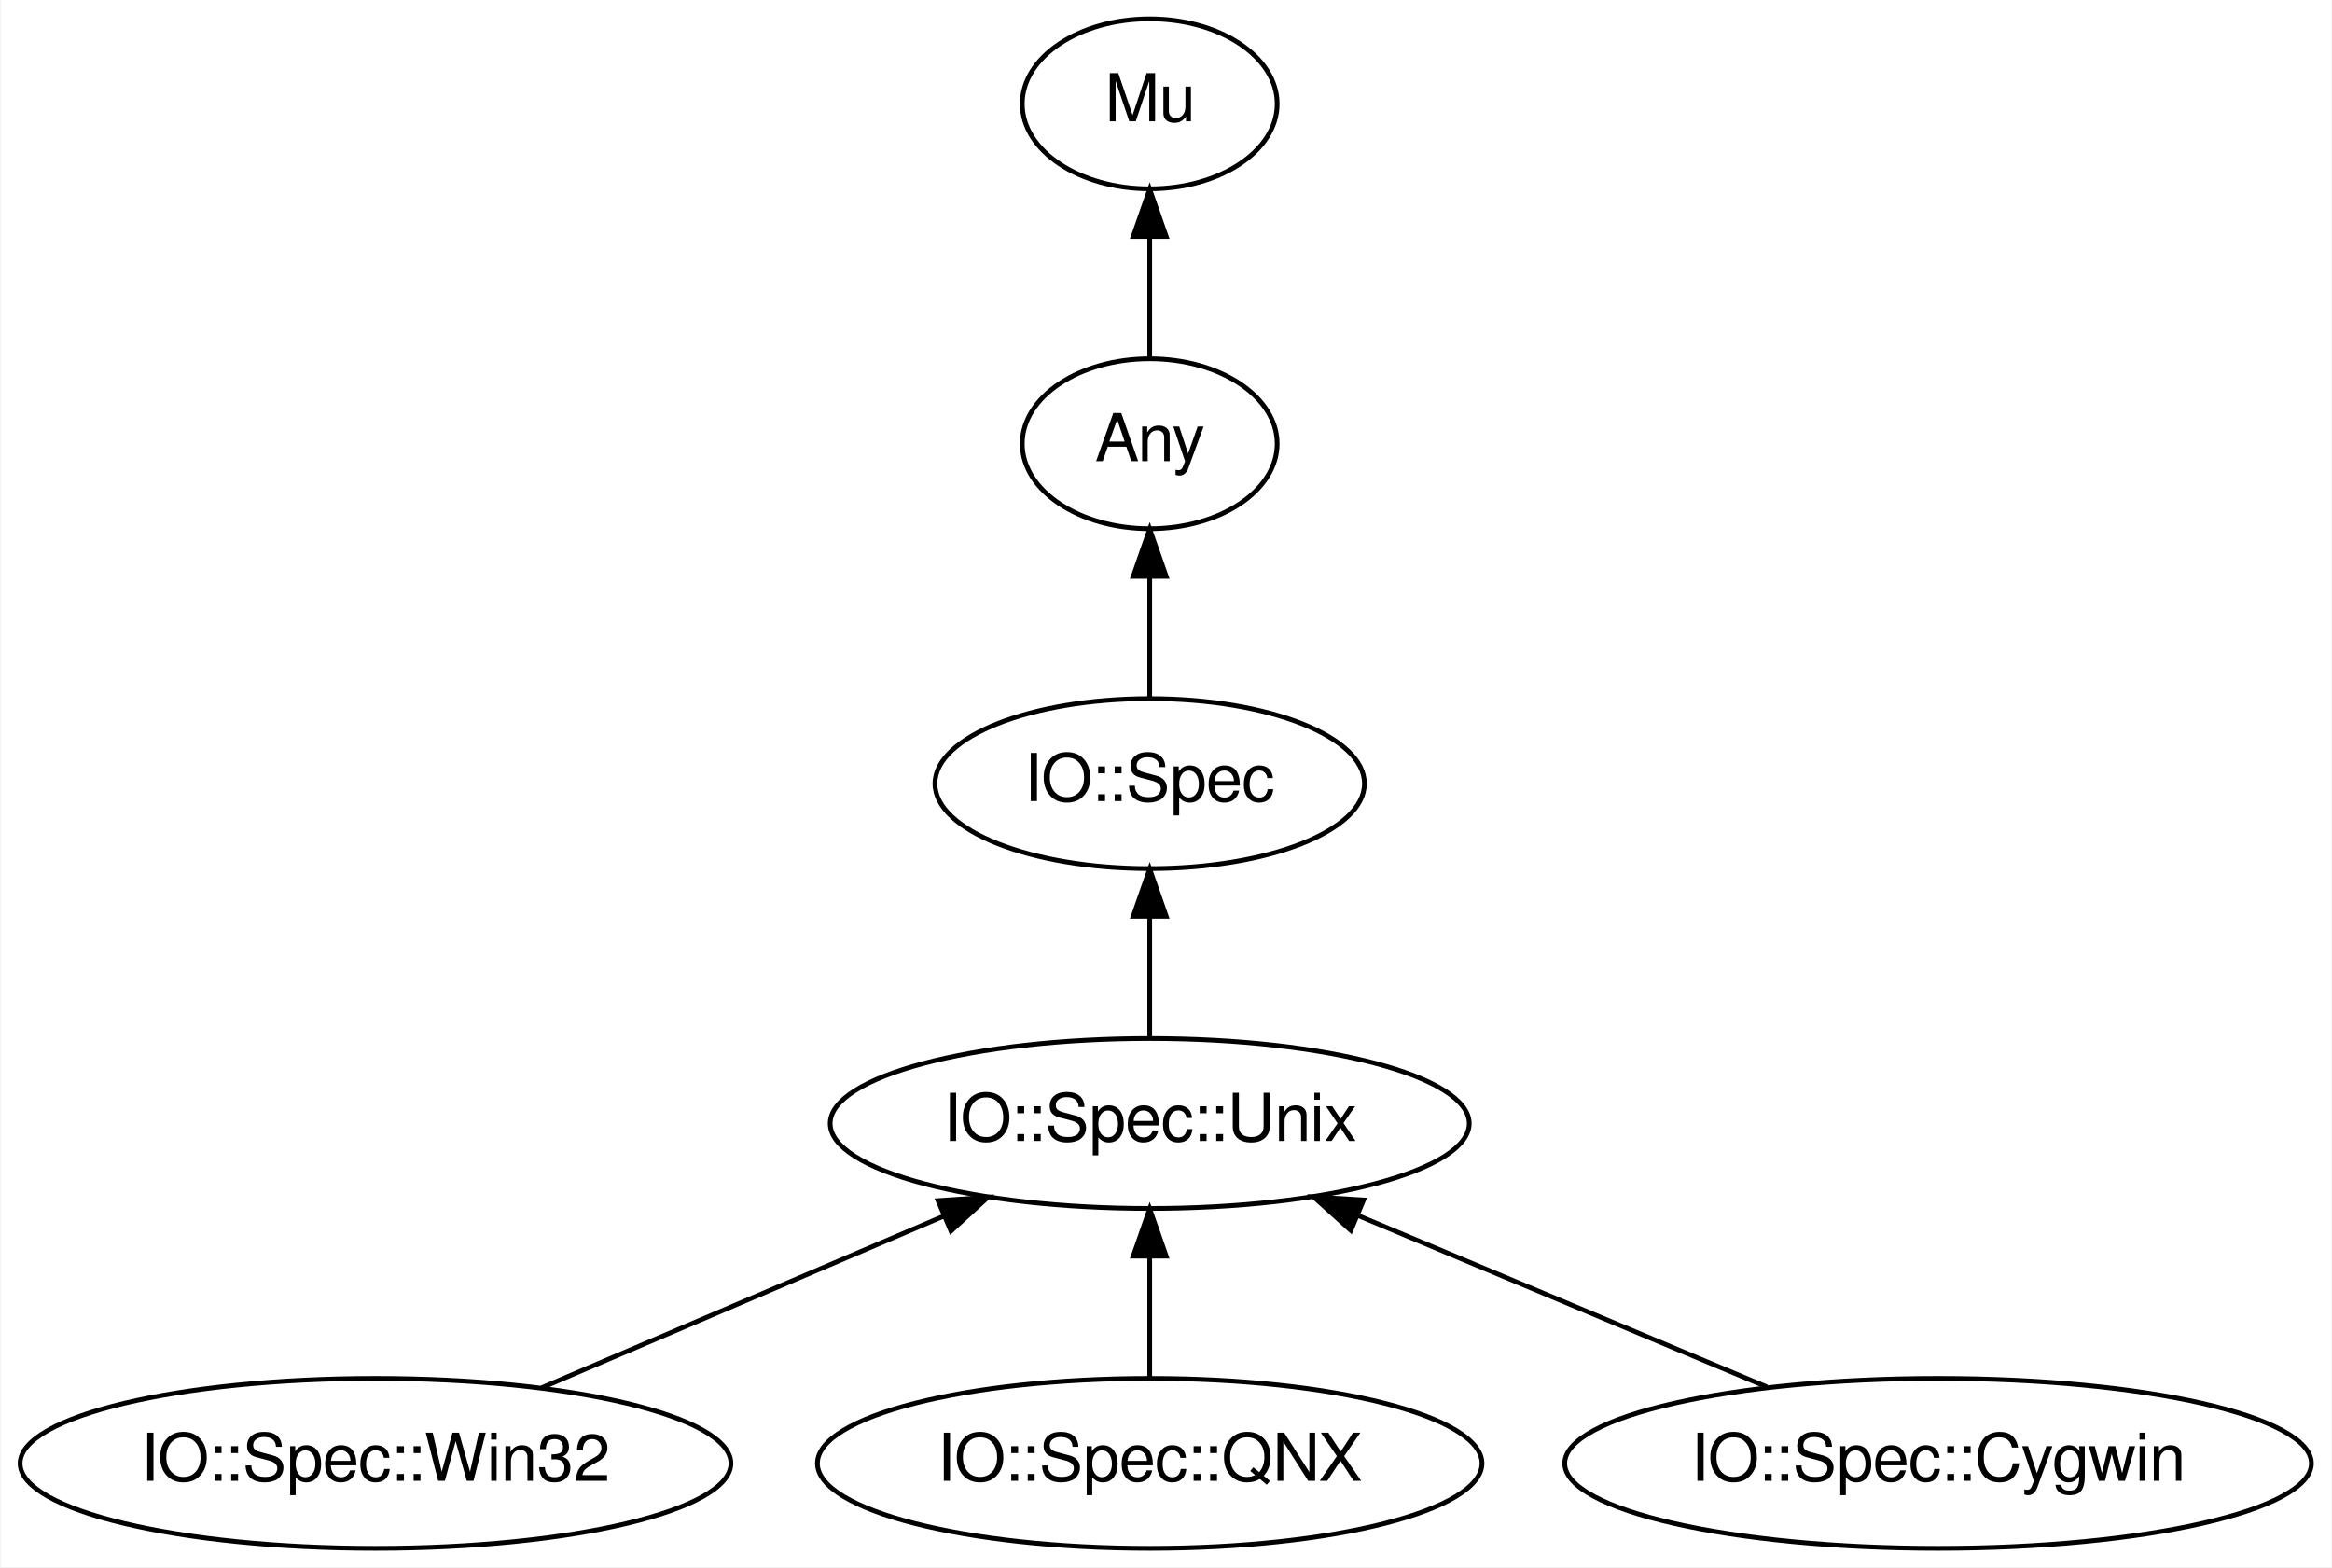
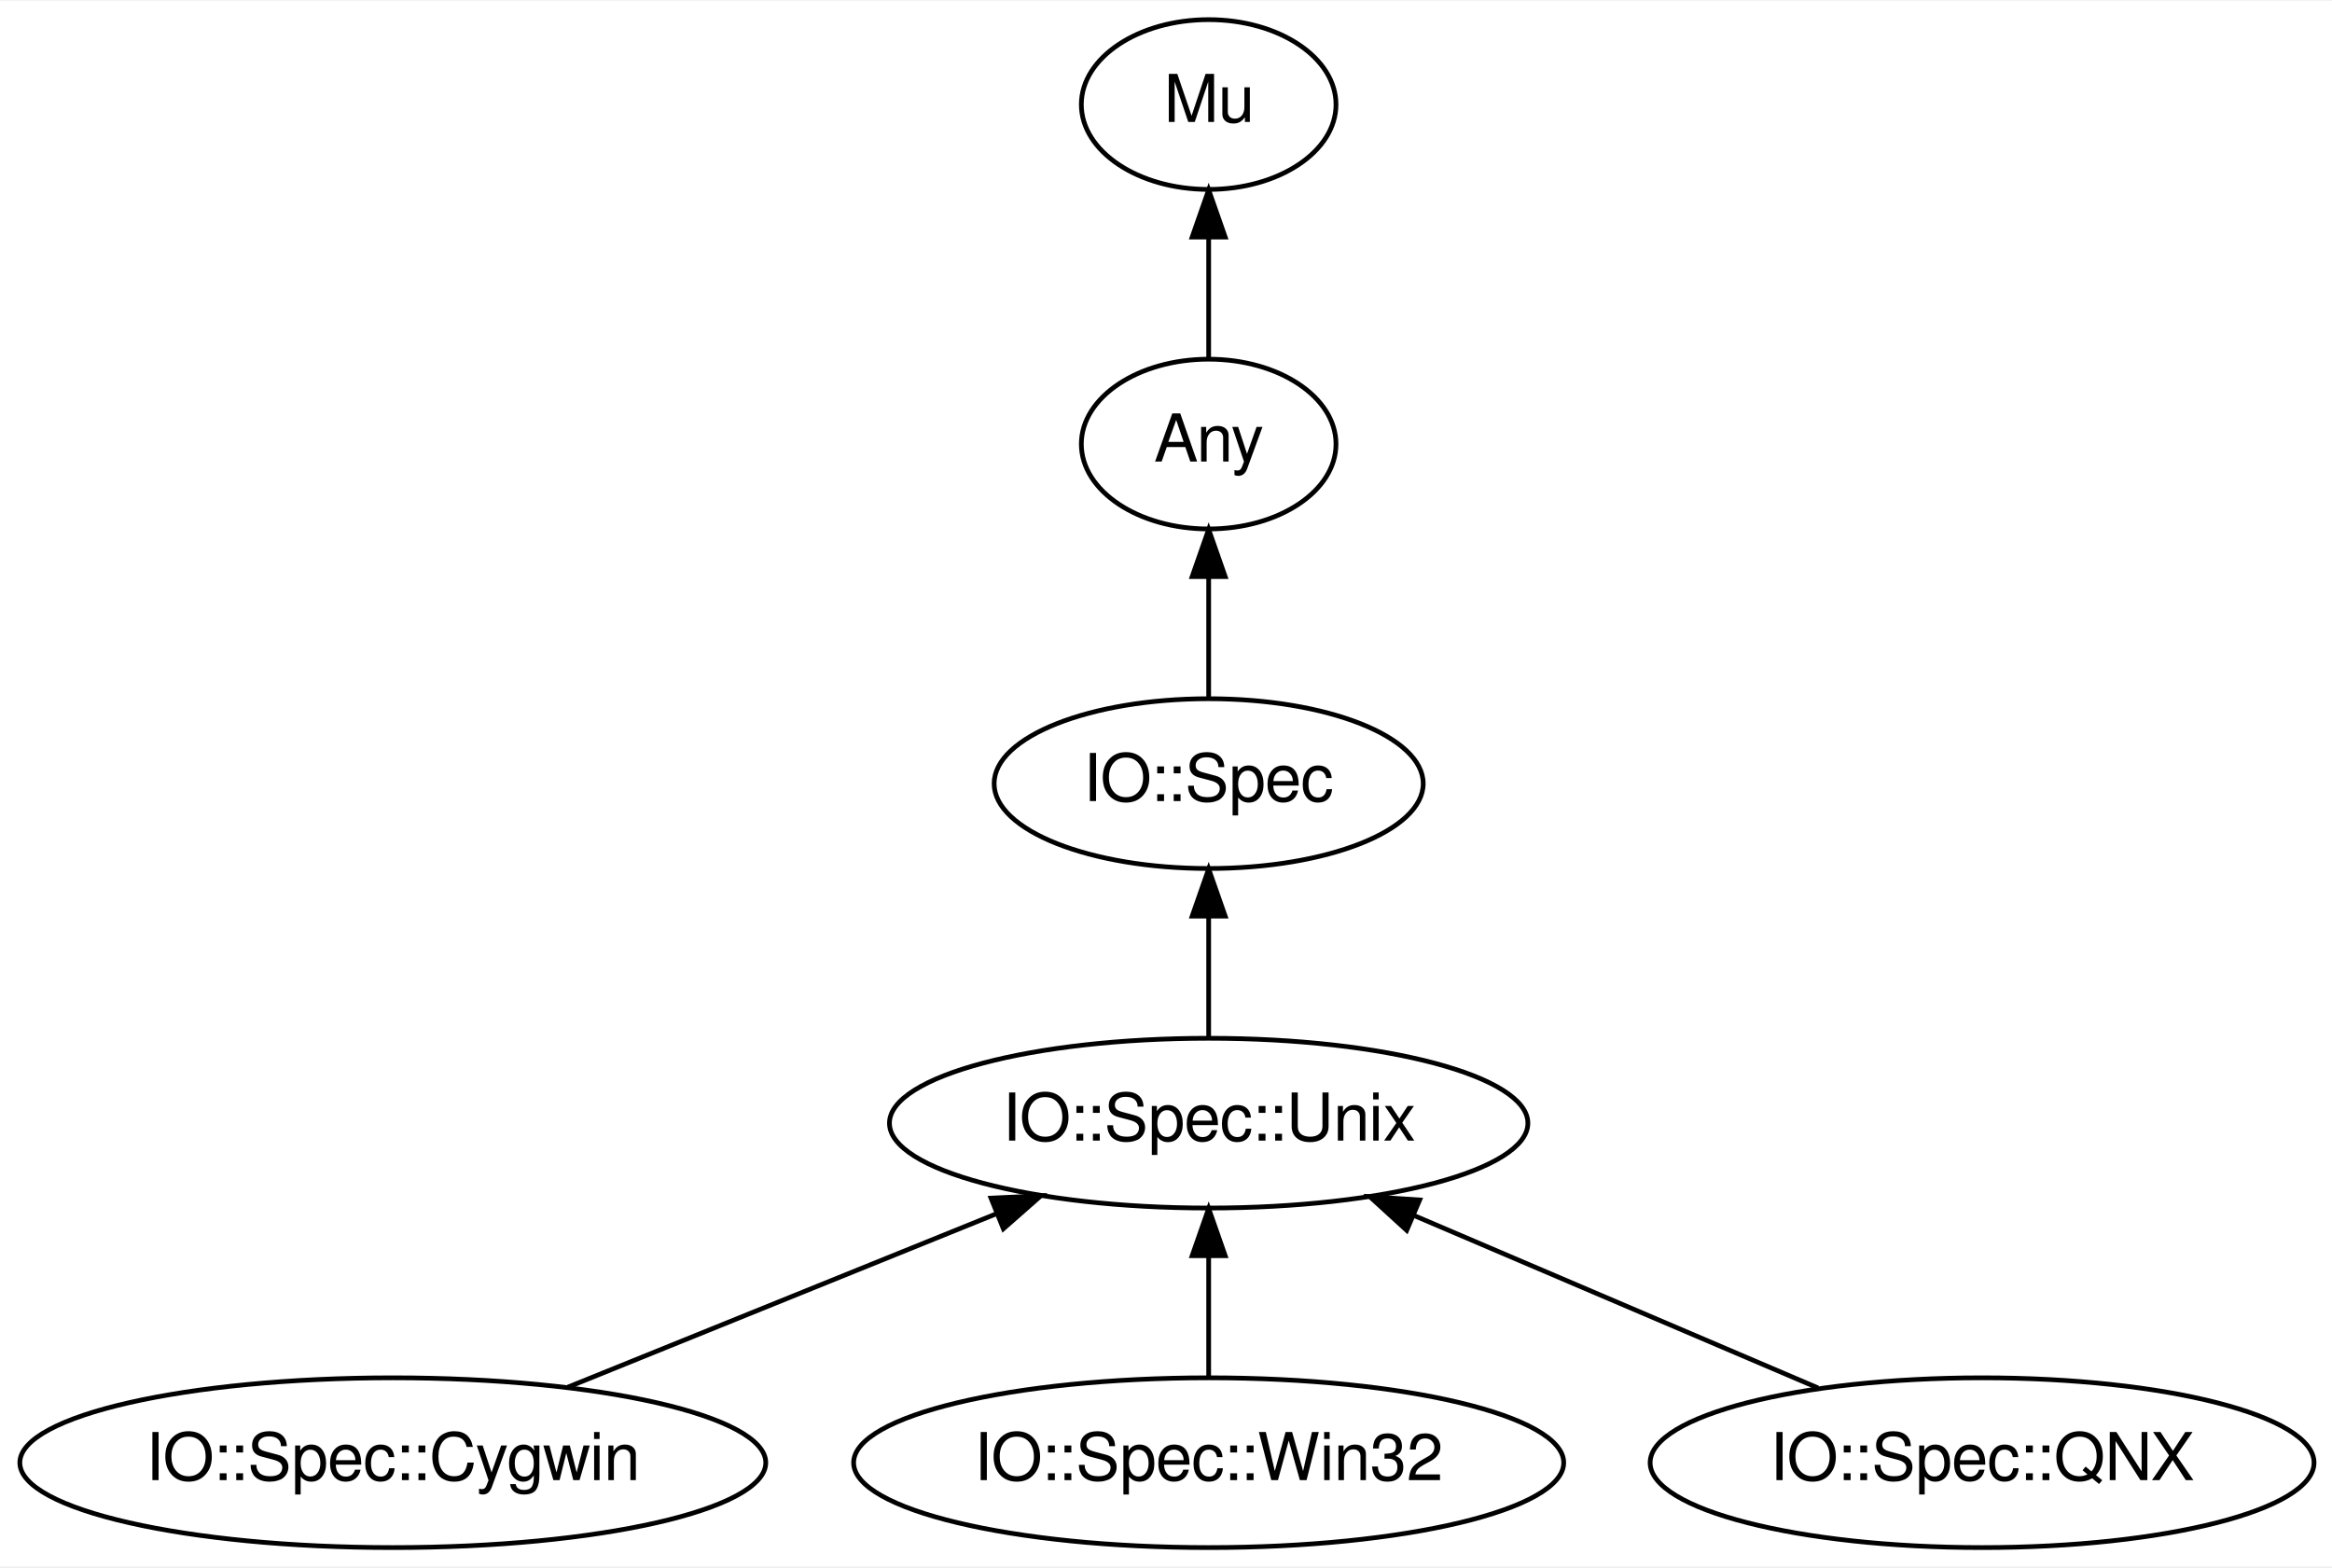
- <svg xmlns="http://www.w3.org/2000/svg" xmlns:xlink="http://www.w3.org/1999/xlink" width="494pt" height="332pt" viewBox="0.00 0.00 493.69 332.00">
+ <svg xmlns="http://www.w3.org/2000/svg" xmlns:xlink="http://www.w3.org/1999/xlink" width="494pt" height="332pt" viewBox="0.00 0.00 494.49 332.00">
  <g id="graph0" class="graph" transform="scale(1 1) rotate(0) translate(4 328)">
-     <polygon fill="white" stroke="none" points="-4,4 -4,-328 489.686,-328 489.686,4 -4,4" />
+     <polygon fill="white" stroke="none" points="-4,4 -4,-328 490.487,-328 490.487,4 -4,4" />
    <g id="node1" class="node">
      <g id="a_node1">
        <a xlink:href="/type/IO::Spec" xlink:title="IO::Spec">
-           <ellipse fill="none" stroke="#000000" cx="239.393" cy="-162" rx="45.492" ry="18" />
-           <text text-anchor="middle" x="239.393" y="-158.3" font-family="FreeSans" font-size="14.00" fill="#000000">IO::Spec</text>
+           <ellipse fill="none" stroke="#000000" cx="252.293" cy="-162" rx="45.492" ry="18" />
+           <text text-anchor="middle" x="252.293" y="-158.3" font-family="FreeSans" font-size="14.00" fill="#000000">IO::Spec</text>
        </a>
      </g>
    </g>
    <g id="node3" class="node">
      <g id="a_node3">
        <a xlink:href="/type/Any" xlink:title="Any">
-           <ellipse fill="none" stroke="#000000" cx="239.393" cy="-234" rx="27" ry="18" />
-           <text text-anchor="middle" x="239.393" y="-230.3" font-family="FreeSans" font-size="14.00" fill="#000000">Any</text>
+           <ellipse fill="none" stroke="#000000" cx="252.293" cy="-234" rx="27" ry="18" />
+           <text text-anchor="middle" x="252.293" y="-230.3" font-family="FreeSans" font-size="14.00" fill="#000000">Any</text>
        </a>
      </g>
    </g>
    <g id="edge1" class="edge">
-       <path fill="none" stroke="#000000" d="M239.393,-180.303C239.393,-188.017 239.393,-197.288 239.393,-205.888" />
-       <polygon fill="#000000" stroke="#000000" points="235.893,-205.896 239.393,-215.896 242.893,-205.896 235.893,-205.896" />
+       <path fill="none" stroke="#000000" d="M252.293,-180.303C252.293,-188.017 252.293,-197.288 252.293,-205.888" />
+       <polygon fill="#000000" stroke="#000000" points="248.793,-205.896 252.293,-215.896 255.793,-205.896 248.793,-205.896" />
    </g>
    <g id="node2" class="node">
      <g id="a_node2">
        <a xlink:href="/type/Mu" xlink:title="Mu">
-           <ellipse fill="none" stroke="#000000" cx="239.393" cy="-306" rx="27" ry="18" />
-           <text text-anchor="middle" x="239.393" y="-302.3" font-family="FreeSans" font-size="14.00" fill="#000000">Mu</text>
+           <ellipse fill="none" stroke="#000000" cx="252.293" cy="-306" rx="27" ry="18" />
+           <text text-anchor="middle" x="252.293" y="-302.3" font-family="FreeSans" font-size="14.00" fill="#000000">Mu</text>
        </a>
      </g>
    </g>
    <g id="edge2" class="edge">
-       <path fill="none" stroke="#000000" d="M239.393,-252.303C239.393,-260.017 239.393,-269.288 239.393,-277.888" />
-       <polygon fill="#000000" stroke="#000000" points="235.893,-277.896 239.393,-287.896 242.893,-277.896 235.893,-277.896" />
+       <path fill="none" stroke="#000000" d="M252.293,-252.303C252.293,-260.017 252.293,-269.288 252.293,-277.888" />
+       <polygon fill="#000000" stroke="#000000" points="248.793,-277.896 252.293,-287.896 255.793,-277.896 248.793,-277.896" />
    </g>
    <g id="node4" class="node">
      <g id="a_node4">
        <a xlink:href="/type/IO::Spec::Unix" xlink:title="IO::Spec::Unix">
-           <ellipse fill="none" stroke="#000000" cx="239.393" cy="-90" rx="67.688" ry="18" />
-           <text text-anchor="middle" x="239.393" y="-86.3" font-family="FreeSans" font-size="14.00" fill="#000000">IO::Spec::Unix</text>
+           <ellipse fill="none" stroke="#000000" cx="252.293" cy="-90" rx="67.688" ry="18" />
+           <text text-anchor="middle" x="252.293" y="-86.3" font-family="FreeSans" font-size="14.00" fill="#000000">IO::Spec::Unix</text>
        </a>
      </g>
    </g>
    <g id="edge3" class="edge">
-       <path fill="none" stroke="#000000" d="M239.393,-108.303C239.393,-116.017 239.393,-125.288 239.393,-133.888" />
-       <polygon fill="#000000" stroke="#000000" points="235.893,-133.896 239.393,-143.896 242.893,-133.896 235.893,-133.896" />
+       <path fill="none" stroke="#000000" d="M252.293,-108.303C252.293,-116.017 252.293,-125.288 252.293,-133.888" />
+       <polygon fill="#000000" stroke="#000000" points="248.793,-133.896 252.293,-143.896 255.793,-133.896 248.793,-133.896" />
    </g>
    <g id="node5" class="node">
      <g id="a_node5">
-         <a xlink:href="/type/IO::Spec::Win32" xlink:title="IO::Spec::Win32">
-           <ellipse fill="none" stroke="#000000" cx="75.393" cy="-18" rx="75.287" ry="18" />
-           <text text-anchor="middle" x="75.393" y="-14.3" font-family="FreeSans" font-size="14.00" fill="#000000">IO::Spec::Win32</text>
+         <a xlink:href="/type/IO::Spec::Cygwin" xlink:title="IO::Spec::Cygwin">
+           <ellipse fill="none" stroke="#000000" cx="79.293" cy="-18" rx="79.087" ry="18" />
+           <text text-anchor="middle" x="79.293" y="-14.3" font-family="FreeSans" font-size="14.00" fill="#000000">IO::Spec::Cygwin</text>
        </a>
      </g>
    </g>
    <g id="edge4" class="edge">
-       <path fill="none" stroke="#000000" d="M110.575,-34.017C135.471,-44.643 169.026,-58.965 195.647,-70.328" />
-       <polygon fill="#000000" stroke="#000000" points="194.541,-73.661 205.113,-74.368 197.289,-67.223 194.541,-73.661" />
+       <path fill="none" stroke="#000000" d="M116.406,-34.017C142.961,-44.761 178.854,-59.285 207.083,-70.707" />
+       <polygon fill="#000000" stroke="#000000" points="206.137,-74.1 216.72,-74.606 208.763,-67.611 206.137,-74.1" />
    </g>
    <g id="node6" class="node">
      <g id="a_node6">
-         <a xlink:href="/type/IO::Spec::QNX" xlink:title="IO::Spec::QNX">
-           <ellipse fill="none" stroke="#000000" cx="239.393" cy="-18" rx="70.388" ry="18" />
-           <text text-anchor="middle" x="239.393" y="-14.3" font-family="FreeSans" font-size="14.00" fill="#000000">IO::Spec::QNX</text>
+         <a xlink:href="/type/IO::Spec::Win32" xlink:title="IO::Spec::Win32">
+           <ellipse fill="none" stroke="#000000" cx="252.293" cy="-18" rx="75.287" ry="18" />
+           <text text-anchor="middle" x="252.293" y="-14.3" font-family="FreeSans" font-size="14.00" fill="#000000">IO::Spec::Win32</text>
        </a>
      </g>
    </g>
    <g id="edge5" class="edge">
-       <path fill="none" stroke="#000000" d="M239.393,-36.303C239.393,-44.017 239.393,-53.288 239.393,-61.888" />
-       <polygon fill="#000000" stroke="#000000" points="235.893,-61.896 239.393,-71.896 242.893,-61.896 235.893,-61.896" />
+       <path fill="none" stroke="#000000" d="M252.293,-36.303C252.293,-44.017 252.293,-53.288 252.293,-61.888" />
+       <polygon fill="#000000" stroke="#000000" points="248.793,-61.896 252.293,-71.896 255.793,-61.896 248.793,-61.896" />
    </g>
    <g id="node7" class="node">
      <g id="a_node7">
-         <a xlink:href="/type/IO::Spec::Cygwin" xlink:title="IO::Spec::Cygwin">
-           <ellipse fill="none" stroke="#000000" cx="406.393" cy="-18" rx="79.087" ry="18" />
-           <text text-anchor="middle" x="406.393" y="-14.3" font-family="FreeSans" font-size="14.00" fill="#000000">IO::Spec::Cygwin</text>
+         <a xlink:href="/type/IO::Spec::QNX" xlink:title="IO::Spec::QNX">
+           <ellipse fill="none" stroke="#000000" cx="416.293" cy="-18" rx="70.388" ry="18" />
+           <text text-anchor="middle" x="416.293" y="-14.3" font-family="FreeSans" font-size="14.00" fill="#000000">IO::Spec::QNX</text>
        </a>
      </g>
    </g>
    <g id="edge6" class="edge">
-       <path fill="none" stroke="#000000" d="M370.157,-34.189C344.671,-44.872 310.425,-59.226 283.373,-70.565" />
-       <polygon fill="#000000" stroke="#000000" points="282,-67.346 274.131,-74.439 284.706,-73.802 282,-67.346" />
+       <path fill="none" stroke="#000000" d="M381.513,-33.845C356.558,-44.497 322.752,-58.926 295.978,-70.354" />
+       <polygon fill="#000000" stroke="#000000" points="294.284,-67.272 286.461,-74.416 297.032,-73.71 294.284,-67.272" />
    </g>
  </g>
</svg>
